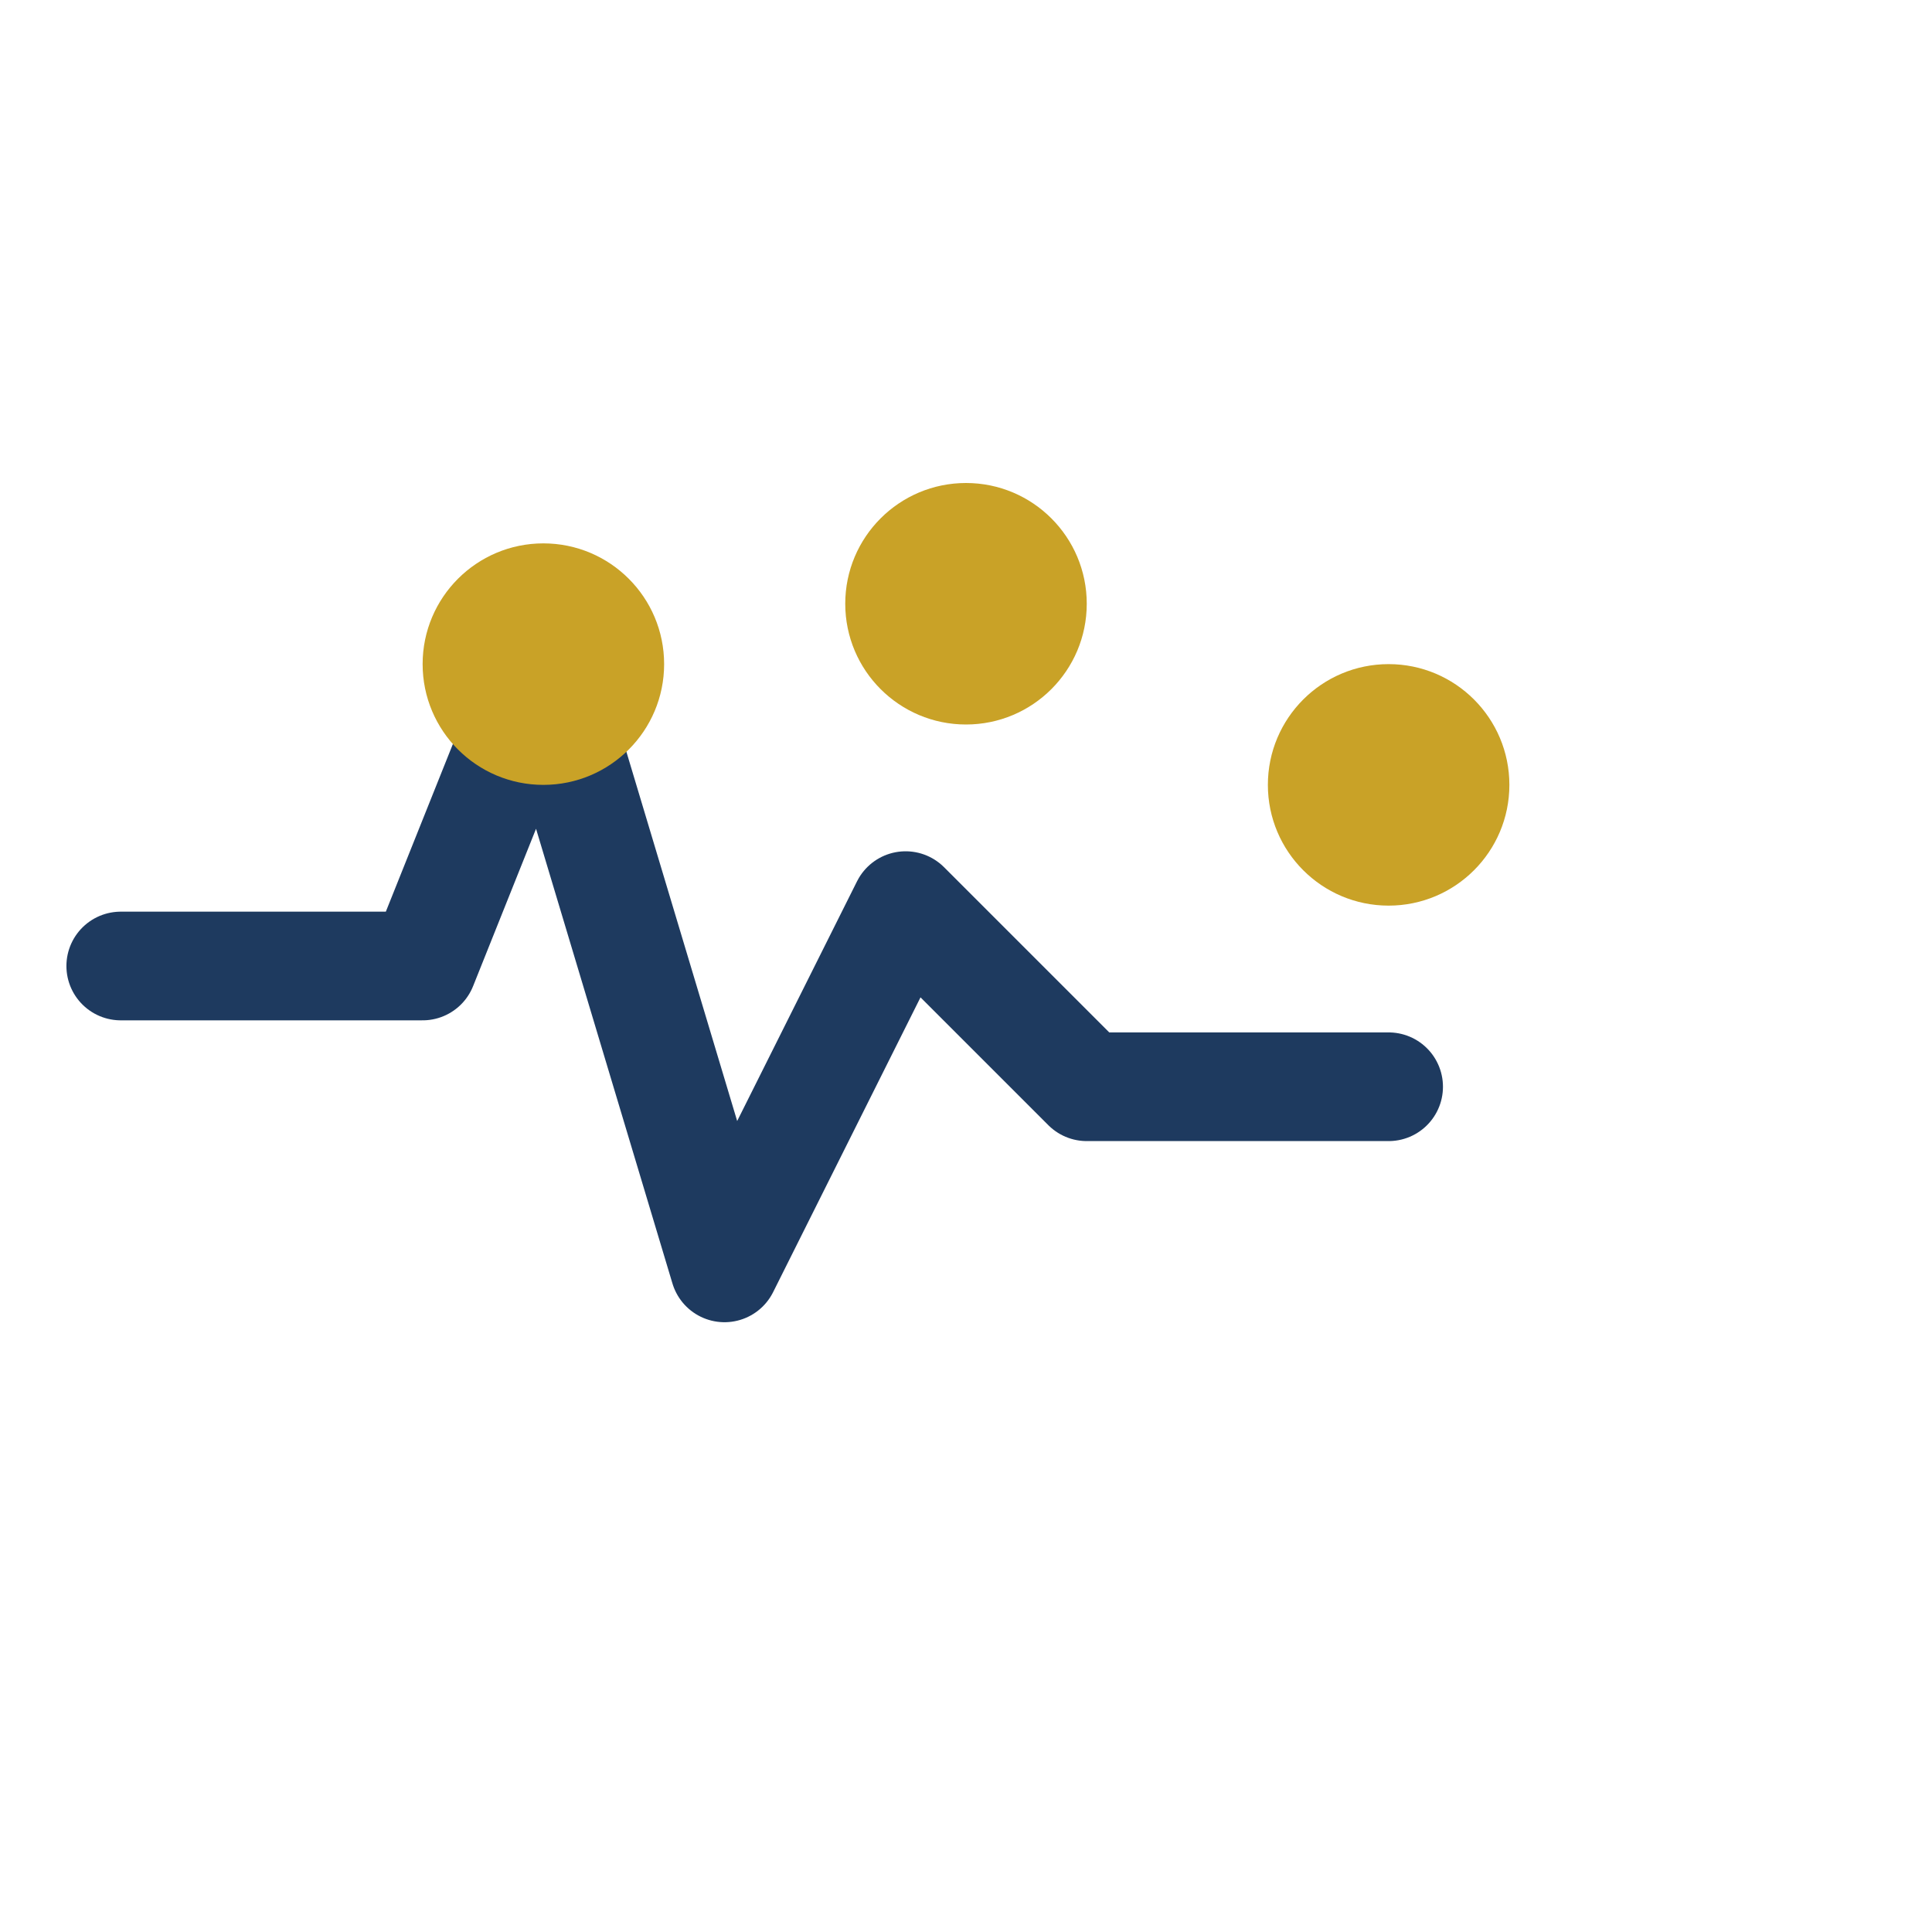
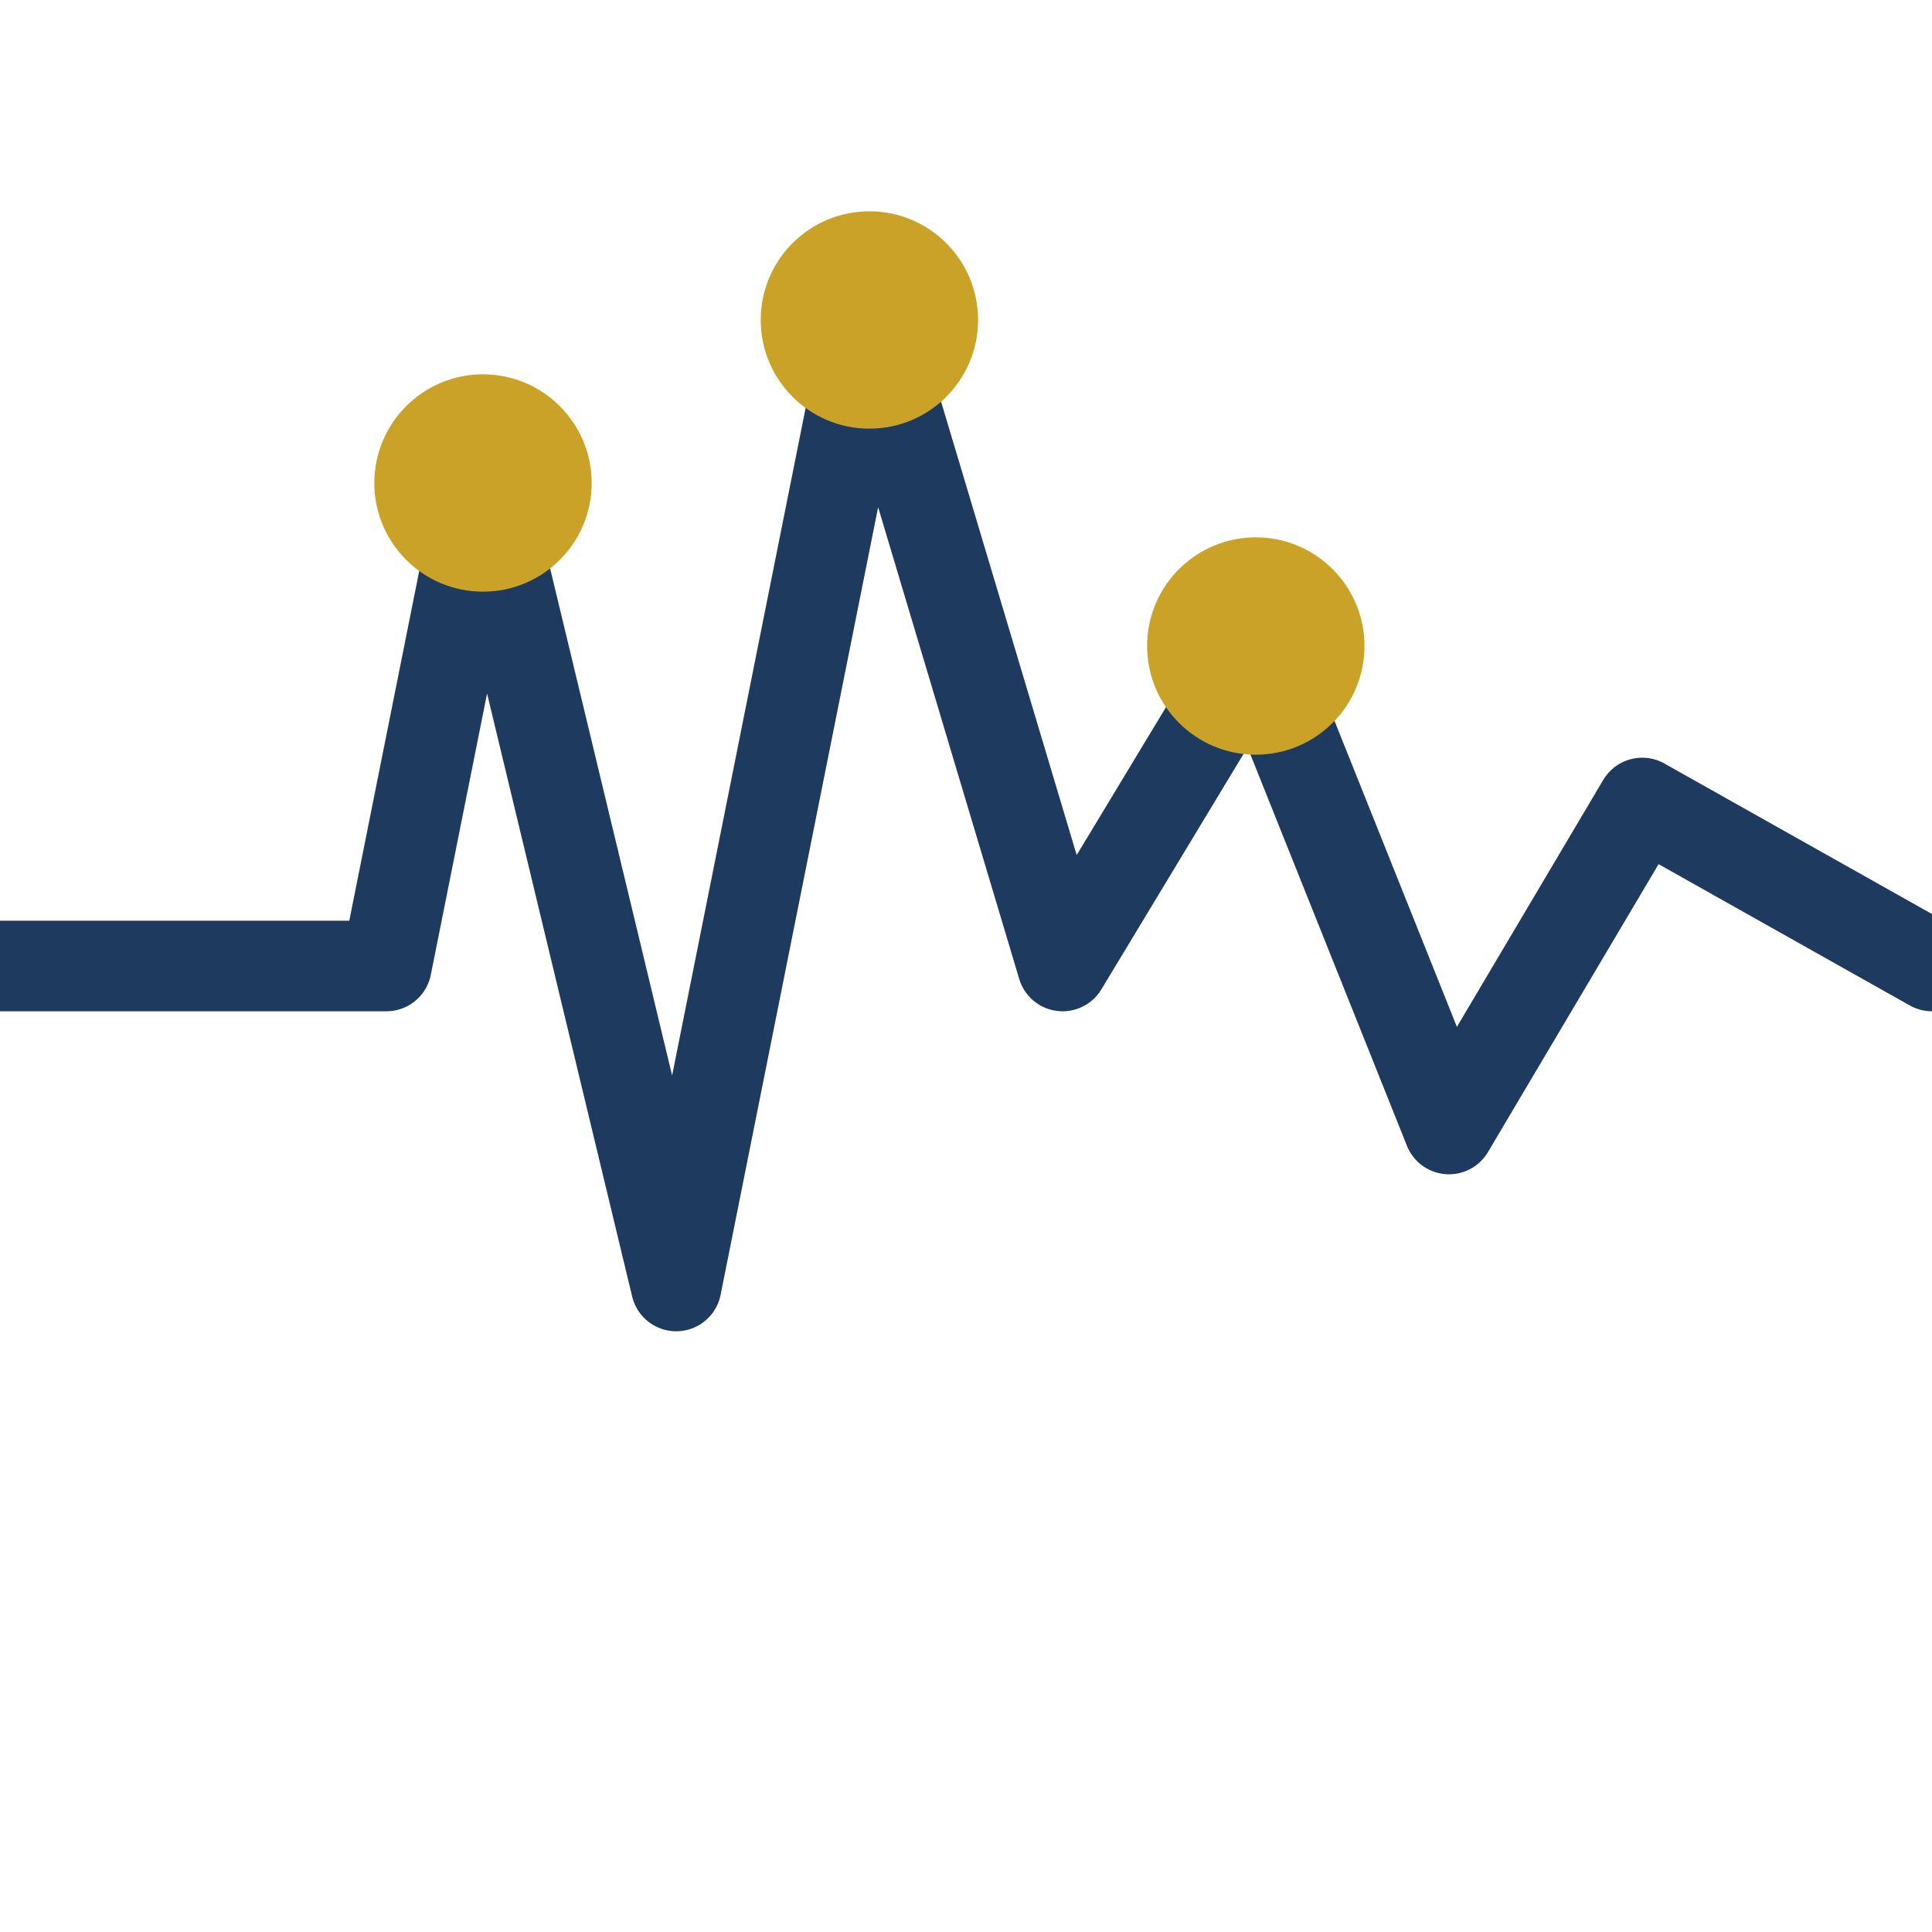
<svg xmlns="http://www.w3.org/2000/svg" viewBox="0 0 32 32" fill="none">
-   <path d="M2 16h5l2-5 3 10 3-6 3 3h5" stroke="#1e3a5f" stroke-width="1.8" stroke-linecap="round" stroke-linejoin="round" />
-   <circle cx="9" cy="11" r="2" fill="#c9a227" />
-   <circle cx="16" cy="10" r="2" fill="#c9a227" />
-   <circle cx="23" cy="13" r="2" fill="#c9a227" />
+   <path d="M0 16 L6.4 16 L8 8 L11.2 21.3 L14.4 5.3 L17.6 16 L20.8 10.7 L24 18.7 L27.2 13.3 L32 16" stroke="#1e3a5f" stroke-width="1.5" stroke-linecap="round" stroke-linejoin="round" />
+   <circle cx="8" cy="8" r="1.8" fill="#c9a227" />
+   <circle cx="14.4" cy="5.3" r="1.8" fill="#c9a227" />
+   <circle cx="20.8" cy="10.7" r="1.8" fill="#c9a227" />
</svg>
